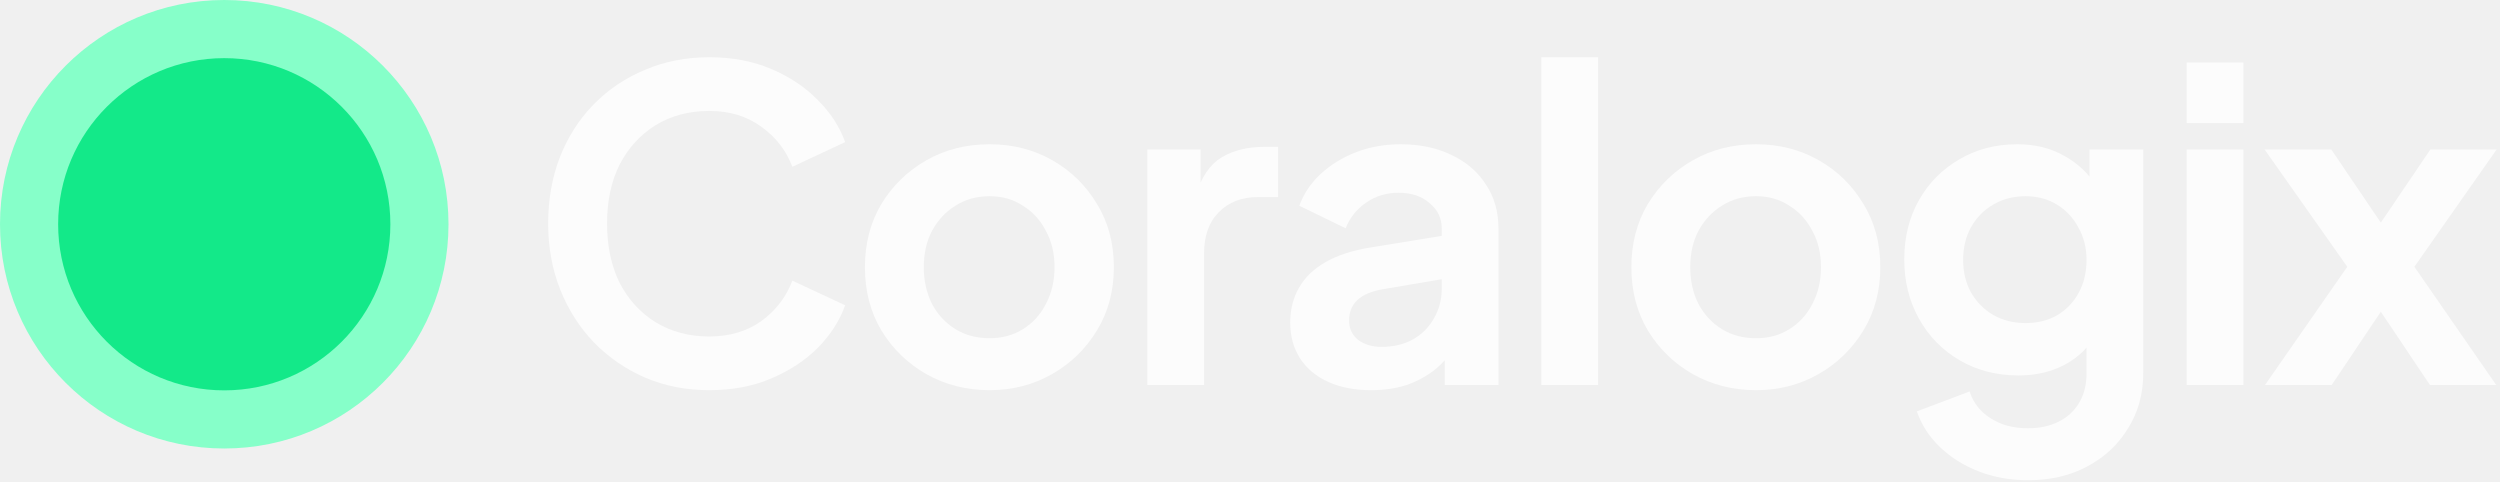
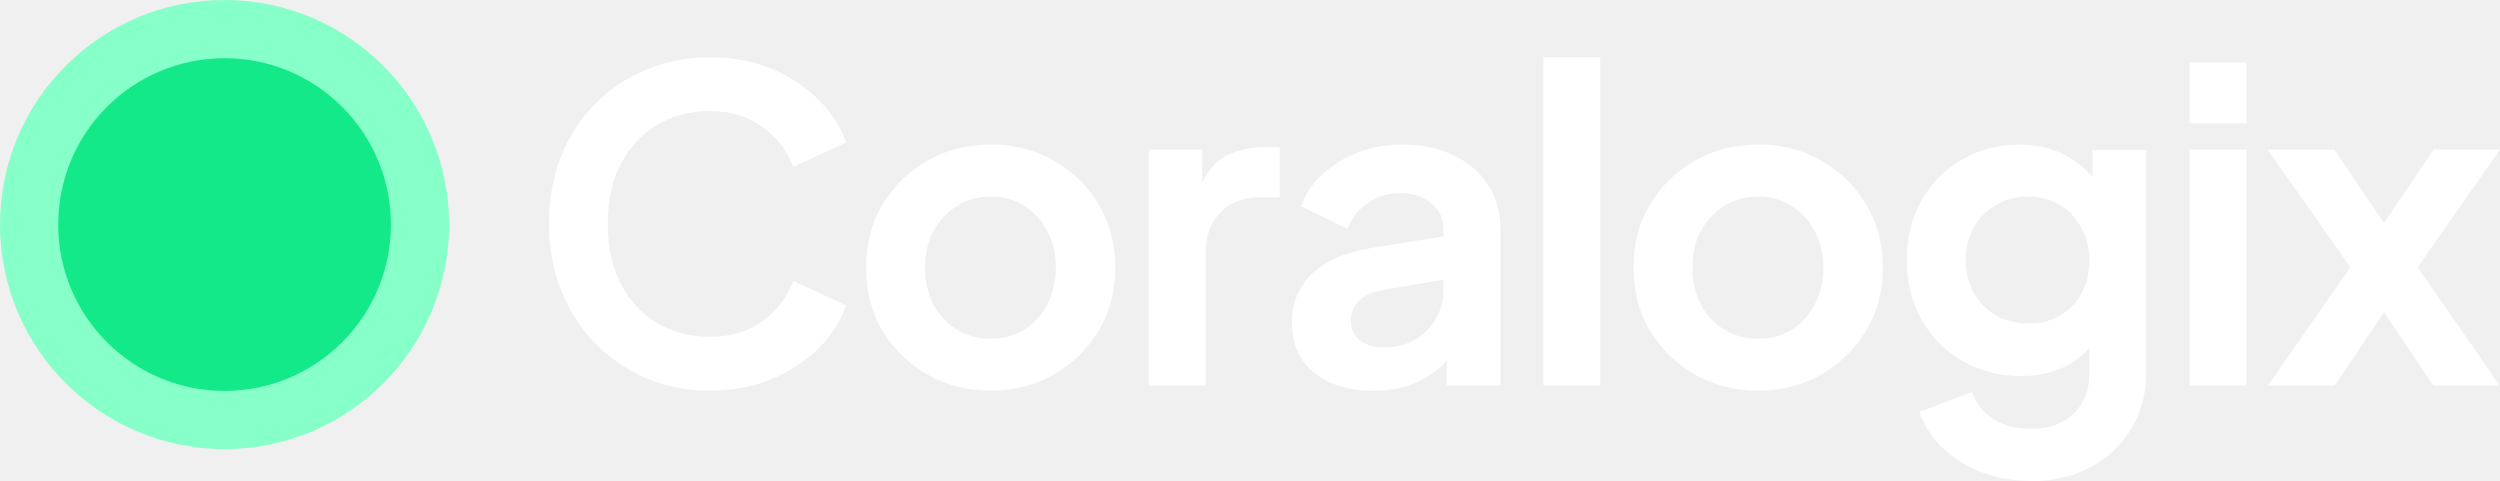
- <svg xmlns="http://www.w3.org/2000/svg" width="301" height="58" viewBox="0 0 301 58" fill="none">
-   <path d="M54 27C54 41.912 41.912 54 27 54C12.088 54 0 41.912 0 27C0 12.088 12.088 0 27 0C41.912 0 54 12.088 54 27Z" fill="#86FFC9" />
-   <path d="M47 27C47 38.046 38.046 47 27 47C15.954 47 7 38.046 7 27C7 15.954 15.954 7 27 7C38.046 7 47 15.954 47 27Z" fill="#13E989" />
-   <path d="M85.39 46.976C82.61 46.976 80.039 46.472 77.676 45.465C75.348 44.457 73.297 43.049 71.525 41.242C69.788 39.435 68.433 37.316 67.46 34.883C66.487 32.451 66 29.793 66 26.908C66 24.024 66.469 21.366 67.407 18.933C68.38 16.466 69.736 14.346 71.473 12.574C73.245 10.767 75.313 9.377 77.676 8.404C80.039 7.396 82.61 6.893 85.39 6.893C88.17 6.893 90.655 7.362 92.844 8.3C95.068 9.238 96.944 10.489 98.473 12.053C100.002 13.582 101.097 15.267 101.757 17.109L95.398 20.08C94.668 18.134 93.435 16.536 91.697 15.285C89.96 13.999 87.857 13.356 85.39 13.356C82.958 13.356 80.803 13.929 78.927 15.076C77.085 16.223 75.643 17.804 74.6 19.819C73.593 21.835 73.089 24.198 73.089 26.908C73.089 29.619 73.593 31.999 74.6 34.049C75.643 36.065 77.085 37.646 78.927 38.793C80.803 39.939 82.958 40.513 85.39 40.513C87.857 40.513 89.96 39.887 91.697 38.636C93.435 37.35 94.668 35.735 95.398 33.789L101.757 36.76C101.097 38.602 100.002 40.304 98.473 41.868C96.944 43.397 95.068 44.63 92.844 45.569C90.655 46.507 88.17 46.976 85.39 46.976Z" fill="#FCFCFC" />
-   <path d="M119.148 46.976C116.368 46.976 113.832 46.333 111.538 45.047C109.28 43.762 107.473 42.007 106.117 39.783C104.797 37.559 104.137 35.022 104.137 32.173C104.137 29.323 104.797 26.787 106.117 24.563C107.473 22.339 109.28 20.584 111.538 19.298C113.797 18.012 116.334 17.369 119.148 17.369C121.928 17.369 124.448 18.012 126.706 19.298C128.965 20.584 130.755 22.339 132.075 24.563C133.43 26.752 134.108 29.289 134.108 32.173C134.108 35.022 133.43 37.559 132.075 39.783C130.72 42.007 128.913 43.762 126.654 45.047C124.396 46.333 121.894 46.976 119.148 46.976ZM119.148 40.721C120.677 40.721 122.015 40.356 123.162 39.627C124.343 38.897 125.264 37.889 125.924 36.603C126.619 35.283 126.967 33.806 126.967 32.173C126.967 30.505 126.619 29.045 125.924 27.794C125.264 26.509 124.343 25.501 123.162 24.771C122.015 24.007 120.677 23.624 119.148 23.624C117.585 23.624 116.212 24.007 115.031 24.771C113.849 25.501 112.911 26.509 112.216 27.794C111.556 29.045 111.225 30.505 111.225 32.173C111.225 33.806 111.556 35.283 112.216 36.603C112.911 37.889 113.849 38.897 115.031 39.627C116.212 40.356 117.585 40.721 119.148 40.721Z" fill="#FCFCFC" />
-   <path d="M138.139 46.351V17.995H144.551V24.302L144.03 23.364C144.69 21.244 145.715 19.767 147.105 18.933C148.53 18.099 150.232 17.682 152.213 17.682H153.881V23.729H151.431C149.485 23.729 147.921 24.337 146.74 25.553C145.558 26.735 144.968 28.402 144.968 30.557V46.351H138.139Z" fill="#FCFCFC" />
-   <path d="M165.089 46.976C163.108 46.976 161.388 46.646 159.929 45.986C158.469 45.325 157.34 44.387 156.541 43.171C155.741 41.92 155.342 40.478 155.342 38.845C155.342 37.281 155.689 35.891 156.384 34.675C157.079 33.424 158.156 32.381 159.616 31.547C161.075 30.713 162.917 30.123 165.141 29.775L174.419 28.264V33.476L166.444 34.831C165.089 35.074 164.081 35.509 163.421 36.134C162.761 36.76 162.431 37.576 162.431 38.584C162.431 39.557 162.795 40.339 163.525 40.93C164.29 41.486 165.228 41.764 166.34 41.764C167.765 41.764 169.016 41.468 170.093 40.878C171.205 40.252 172.056 39.401 172.647 38.324C173.272 37.246 173.585 36.065 173.585 34.779V27.482C173.585 26.265 173.099 25.258 172.126 24.458C171.187 23.624 169.936 23.207 168.373 23.207C166.913 23.207 165.61 23.607 164.463 24.406C163.351 25.171 162.535 26.196 162.014 27.482L156.436 24.771C156.992 23.277 157.861 21.991 159.043 20.914C160.259 19.802 161.683 18.933 163.317 18.308C164.95 17.682 166.722 17.369 168.633 17.369C170.962 17.369 173.012 17.804 174.784 18.673C176.556 19.507 177.929 20.688 178.902 22.217C179.91 23.711 180.413 25.466 180.413 27.482V46.351H173.95V41.503L175.41 41.399C174.68 42.615 173.811 43.64 172.803 44.474C171.796 45.273 170.649 45.899 169.363 46.351C168.077 46.768 166.653 46.976 165.089 46.976Z" fill="#FCFCFC" />
-   <path d="M185.578 46.351V6.893H192.406V46.351H185.578Z" fill="#FCFCFC" />
-   <path d="M211.429 46.976C208.649 46.976 206.112 46.333 203.819 45.047C201.56 43.762 199.753 42.007 198.398 39.783C197.077 37.559 196.417 35.022 196.417 32.173C196.417 29.323 197.077 26.787 198.398 24.563C199.753 22.339 201.56 20.584 203.819 19.298C206.078 18.012 208.614 17.369 211.429 17.369C214.209 17.369 216.728 18.012 218.987 19.298C221.246 20.584 223.035 22.339 224.356 24.563C225.711 26.752 226.389 29.289 226.389 32.173C226.389 35.022 225.711 37.559 224.356 39.783C223.001 42.007 221.194 43.762 218.935 45.047C216.676 46.333 214.174 46.976 211.429 46.976ZM211.429 40.721C212.958 40.721 214.296 40.356 215.443 39.627C216.624 38.897 217.545 37.889 218.205 36.603C218.9 35.283 219.248 33.806 219.248 32.173C219.248 30.505 218.9 29.045 218.205 27.794C217.545 26.509 216.624 25.501 215.443 24.771C214.296 24.007 212.958 23.624 211.429 23.624C209.865 23.624 208.493 24.007 207.311 24.771C206.13 25.501 205.191 26.509 204.496 27.794C203.836 29.045 203.506 30.505 203.506 32.173C203.506 33.806 203.836 35.283 204.496 36.603C205.191 37.889 206.13 38.897 207.311 39.627C208.493 40.356 209.865 40.721 211.429 40.721Z" fill="#FCFCFC" />
-   <path d="M244.181 57.818C242.061 57.818 240.098 57.47 238.291 56.775C236.484 56.08 234.92 55.108 233.6 53.856C232.314 52.64 231.376 51.198 230.785 49.53L237.144 47.133C237.561 48.453 238.378 49.513 239.594 50.312C240.845 51.146 242.374 51.563 244.181 51.563C245.571 51.563 246.787 51.302 247.83 50.781C248.907 50.26 249.741 49.495 250.332 48.488C250.922 47.515 251.218 46.333 251.218 44.943V38.48L252.521 40.044C251.548 41.746 250.245 43.032 248.611 43.901C246.978 44.77 245.119 45.204 243.034 45.204C240.393 45.204 238.03 44.596 235.945 43.38C233.86 42.163 232.227 40.495 231.046 38.376C229.864 36.256 229.273 33.876 229.273 31.235C229.273 28.559 229.864 26.178 231.046 24.094C232.227 22.009 233.843 20.375 235.893 19.194C237.943 17.978 240.272 17.369 242.878 17.369C244.997 17.369 246.857 17.821 248.455 18.725C250.088 19.593 251.443 20.862 252.521 22.53L251.582 24.25V17.995H258.046V44.943C258.046 47.41 257.438 49.617 256.222 51.563C255.04 53.509 253.407 55.038 251.322 56.15C249.272 57.262 246.891 57.818 244.181 57.818ZM243.868 38.897C245.328 38.897 246.596 38.584 247.673 37.959C248.785 37.298 249.654 36.395 250.279 35.248C250.905 34.101 251.218 32.781 251.218 31.287C251.218 29.827 250.887 28.524 250.227 27.377C249.602 26.196 248.733 25.275 247.621 24.615C246.544 23.955 245.293 23.624 243.868 23.624C242.443 23.624 241.158 23.955 240.011 24.615C238.864 25.275 237.961 26.196 237.3 27.377C236.675 28.524 236.362 29.827 236.362 31.287C236.362 32.746 236.675 34.049 237.3 35.196C237.961 36.343 238.847 37.246 239.959 37.907C241.106 38.567 242.409 38.897 243.868 38.897Z" fill="#FCFCFC" />
-   <path d="M263.276 46.351V17.995H270.105V46.351H263.276ZM263.276 14.816V7.518H270.105V14.816H263.276Z" fill="#FCFCFC" />
-   <path d="M272.708 46.351L282.612 32.121L272.656 17.995H280.683L288.45 29.462H284.853L292.62 17.995H300.595L290.691 32.121L300.543 46.351H292.568L284.905 34.935H288.398L280.735 46.351H272.708Z" fill="#FCFCFC" />
+ <svg xmlns="http://www.w3.org/2000/svg" id="Layer_1" version="1.1" viewBox="0 0 300.6 57.82">
+   <path d="M54,27c0,14.91-12.09,27-27,27S0,41.91,0,27,12.09,0,27,0s27,12.09,27,27Z" fill="#86ffc9" />
+   <path d="M47,27c0,11.05-8.95,20-20,20S7,38.05,7,27,15.95,7,27,7s20,8.95,20,20Z" fill="#13e989" />
+   <path d="M85.39,46.98c-2.78,0-5.35-.5-7.71-1.51-2.33-1.01-4.38-2.42-6.15-4.22-1.74-1.81-3.09-3.93-4.07-6.36-.97-2.43-1.46-5.09-1.46-7.98s.47-5.54,1.41-7.98c.97-2.47,2.33-4.59,4.07-6.36,1.77-1.81,3.84-3.2,6.2-4.17,2.36-1.01,4.93-1.51,7.71-1.51s5.26.47,7.45,1.41c2.22.94,4.1,2.19,5.63,3.75,1.53,1.53,2.62,3.21,3.28,5.06l-6.36,2.97c-.73-1.95-1.96-3.54-3.7-4.8-1.74-1.29-3.84-1.93-6.31-1.93s-4.59.57-6.46,1.72c-1.84,1.15-3.28,2.73-4.33,4.74-1.01,2.02-1.51,4.38-1.51,7.09s.5,5.09,1.51,7.14c1.04,2.02,2.48,3.6,4.33,4.74,1.88,1.15,4.03,1.72,6.46,1.72s4.57-.63,6.31-1.88c1.74-1.29,2.97-2.9,3.7-4.85l6.36,2.97c-.66,1.84-1.76,3.54-3.28,5.11-1.53,1.53-3.41,2.76-5.63,3.7-2.19.94-4.67,1.41-7.45,1.41Z" fill="#fff" />
+   <path d="M119.15,46.98c-2.78,0-5.32-.64-7.61-1.93-2.26-1.29-4.07-3.04-5.42-5.26-1.32-2.22-1.98-4.76-1.98-7.61s.66-5.39,1.98-7.61c1.36-2.22,3.16-3.98,5.42-5.26,2.26-1.29,4.8-1.93,7.61-1.93s5.3.64,7.56,1.93c2.26,1.29,4.05,3.04,5.37,5.26,1.35,2.19,2.03,4.73,2.03,7.61s-.68,5.39-2.03,7.61c-1.35,2.22-3.16,3.98-5.42,5.26-2.26,1.29-4.76,1.93-7.51,1.93ZM119.15,40.72c1.53,0,2.87-.36,4.01-1.09,1.18-.73,2.1-1.74,2.76-3.02.69-1.32,1.04-2.8,1.04-4.43s-.35-3.13-1.04-4.38c-.66-1.29-1.58-2.29-2.76-3.02-1.15-.76-2.49-1.15-4.01-1.15s-2.94.38-4.12,1.15c-1.18.73-2.12,1.74-2.81,3.02-.66,1.25-.99,2.71-.99,4.38s.33,3.11.99,4.43c.69,1.29,1.63,2.29,2.81,3.02,1.18.73,2.55,1.09,4.12,1.09Z" fill="#fff" />
+   <path d="M138.14,46.35v-28.36h6.41v6.31l-.52-.94c.66-2.12,1.68-3.6,3.07-4.43,1.43-.83,3.13-1.25,5.11-1.25h1.67v6.05h-2.45c-1.95,0-3.51.61-4.69,1.82-1.18,1.18-1.77,2.85-1.77,5v15.79h-6.83Z" fill="#fff" />
+   <path d="M165.09,46.98c-1.98,0-3.7-.33-5.16-.99-1.46-.66-2.59-1.6-3.39-2.81-.8-1.25-1.2-2.69-1.2-4.33s.35-2.95,1.04-4.17c.69-1.25,1.77-2.29,3.23-3.13,1.46-.83,3.3-1.42,5.53-1.77l9.28-1.51v5.21l-7.98,1.36c-1.35.24-2.36.68-3.02,1.3-.66.63-.99,1.44-.99,2.45s.36,1.75,1.09,2.35c.76.56,1.7.83,2.82.83,1.43,0,2.68-.3,3.75-.89,1.11-.63,1.96-1.48,2.55-2.55.62-1.08.94-2.26.94-3.54v-7.3c0-1.22-.49-2.22-1.46-3.02-.94-.83-2.19-1.25-3.75-1.25-1.46,0-2.76.4-3.91,1.2-1.11.76-1.93,1.79-2.45,3.08l-5.58-2.71c.56-1.49,1.42-2.78,2.61-3.86,1.22-1.11,2.64-1.98,4.27-2.61,1.63-.63,3.4-.94,5.32-.94,2.33,0,4.38.43,6.15,1.3,1.77.83,3.15,2.02,4.12,3.54,1.01,1.49,1.51,3.25,1.51,5.26v18.87h-6.46v-4.85l1.46-.1c-.73,1.22-1.6,2.24-2.61,3.08-1.01.8-2.15,1.42-3.44,1.88-1.29.42-2.71.63-4.27.63Z" fill="#fff" />
+   <path d="M185.58,46.35V6.89h6.83v39.46h-6.83Z" fill="#fff" />
+   <path d="M211.43,46.98c-2.78,0-5.32-.64-7.61-1.93-2.26-1.29-4.07-3.04-5.42-5.26-1.32-2.22-1.98-4.76-1.98-7.61s.66-5.39,1.98-7.61c1.36-2.22,3.16-3.98,5.42-5.26,2.26-1.29,4.79-1.93,7.61-1.93s5.3.64,7.56,1.93c2.26,1.29,4.05,3.04,5.37,5.26,1.35,2.19,2.03,4.73,2.03,7.61s-.68,5.39-2.03,7.61c-1.35,2.22-3.16,3.98-5.42,5.26-2.26,1.29-4.76,1.93-7.51,1.93ZM211.43,40.72c1.53,0,2.87-.36,4.01-1.09,1.18-.73,2.1-1.74,2.76-3.02.69-1.32,1.04-2.8,1.04-4.43s-.35-3.13-1.04-4.38c-.66-1.29-1.58-2.29-2.76-3.02-1.15-.76-2.49-1.15-4.01-1.15s-2.94.38-4.12,1.15c-1.18.73-2.12,1.74-2.82,3.02-.66,1.25-.99,2.71-.99,4.38s.33,3.11.99,4.43c.69,1.29,1.63,2.29,2.82,3.02,1.18.73,2.55,1.09,4.12,1.09Z" fill="#fff" />
+   <path d="M244.18,57.82c-2.12,0-4.08-.35-5.89-1.04-1.81-.69-3.37-1.67-4.69-2.92-1.29-1.22-2.22-2.66-2.82-4.33l6.36-2.4c.42,1.32,1.23,2.38,2.45,3.18,1.25.83,2.78,1.25,4.59,1.25,1.39,0,2.61-.26,3.65-.78,1.08-.52,1.91-1.29,2.5-2.29.59-.97.89-2.15.89-3.54v-6.46l1.3,1.56c-.97,1.7-2.28,2.99-3.91,3.86-1.63.87-3.49,1.3-5.58,1.3-2.64,0-5-.61-7.09-1.82-2.09-1.22-3.72-2.88-4.9-5-1.18-2.12-1.77-4.5-1.77-7.14s.59-5.06,1.77-7.14c1.18-2.08,2.8-3.72,4.85-4.9,2.05-1.22,4.38-1.82,6.99-1.82,2.12,0,3.98.45,5.58,1.36,1.63.87,2.99,2.14,4.07,3.81l-.94,1.72v-6.25h6.46v26.95c0,2.47-.61,4.67-1.82,6.62-1.18,1.95-2.81,3.47-4.9,4.59-2.05,1.11-4.43,1.67-7.14,1.67ZM243.87,38.9c1.46,0,2.73-.31,3.81-.94,1.11-.66,1.98-1.56,2.61-2.71.63-1.15.94-2.47.94-3.96s-.33-2.76-.99-3.91c-.62-1.18-1.49-2.1-2.61-2.76-1.08-.66-2.33-.99-3.75-.99s-2.71.33-3.86.99-2.05,1.58-2.71,2.76c-.62,1.15-.94,2.45-.94,3.91s.31,2.76.94,3.91c.66,1.15,1.55,2.05,2.66,2.71,1.15.66,2.45.99,3.91.99Z" fill="#fff" />
+   <path d="M263.28,46.35v-28.36h6.83v28.36h-6.83ZM263.28,14.82v-7.3h6.83v7.3h-6.83Z" fill="#fff" />
+   <path d="M272.71,46.35l9.9-14.23-9.96-14.13h8.03l7.77,11.47h-3.6l7.77-11.47h7.98l-9.9,14.13,9.85,14.23h-7.98l-7.66-11.42h3.49l-7.66,11.42h-8.03Z" fill="#fff" />
</svg>
